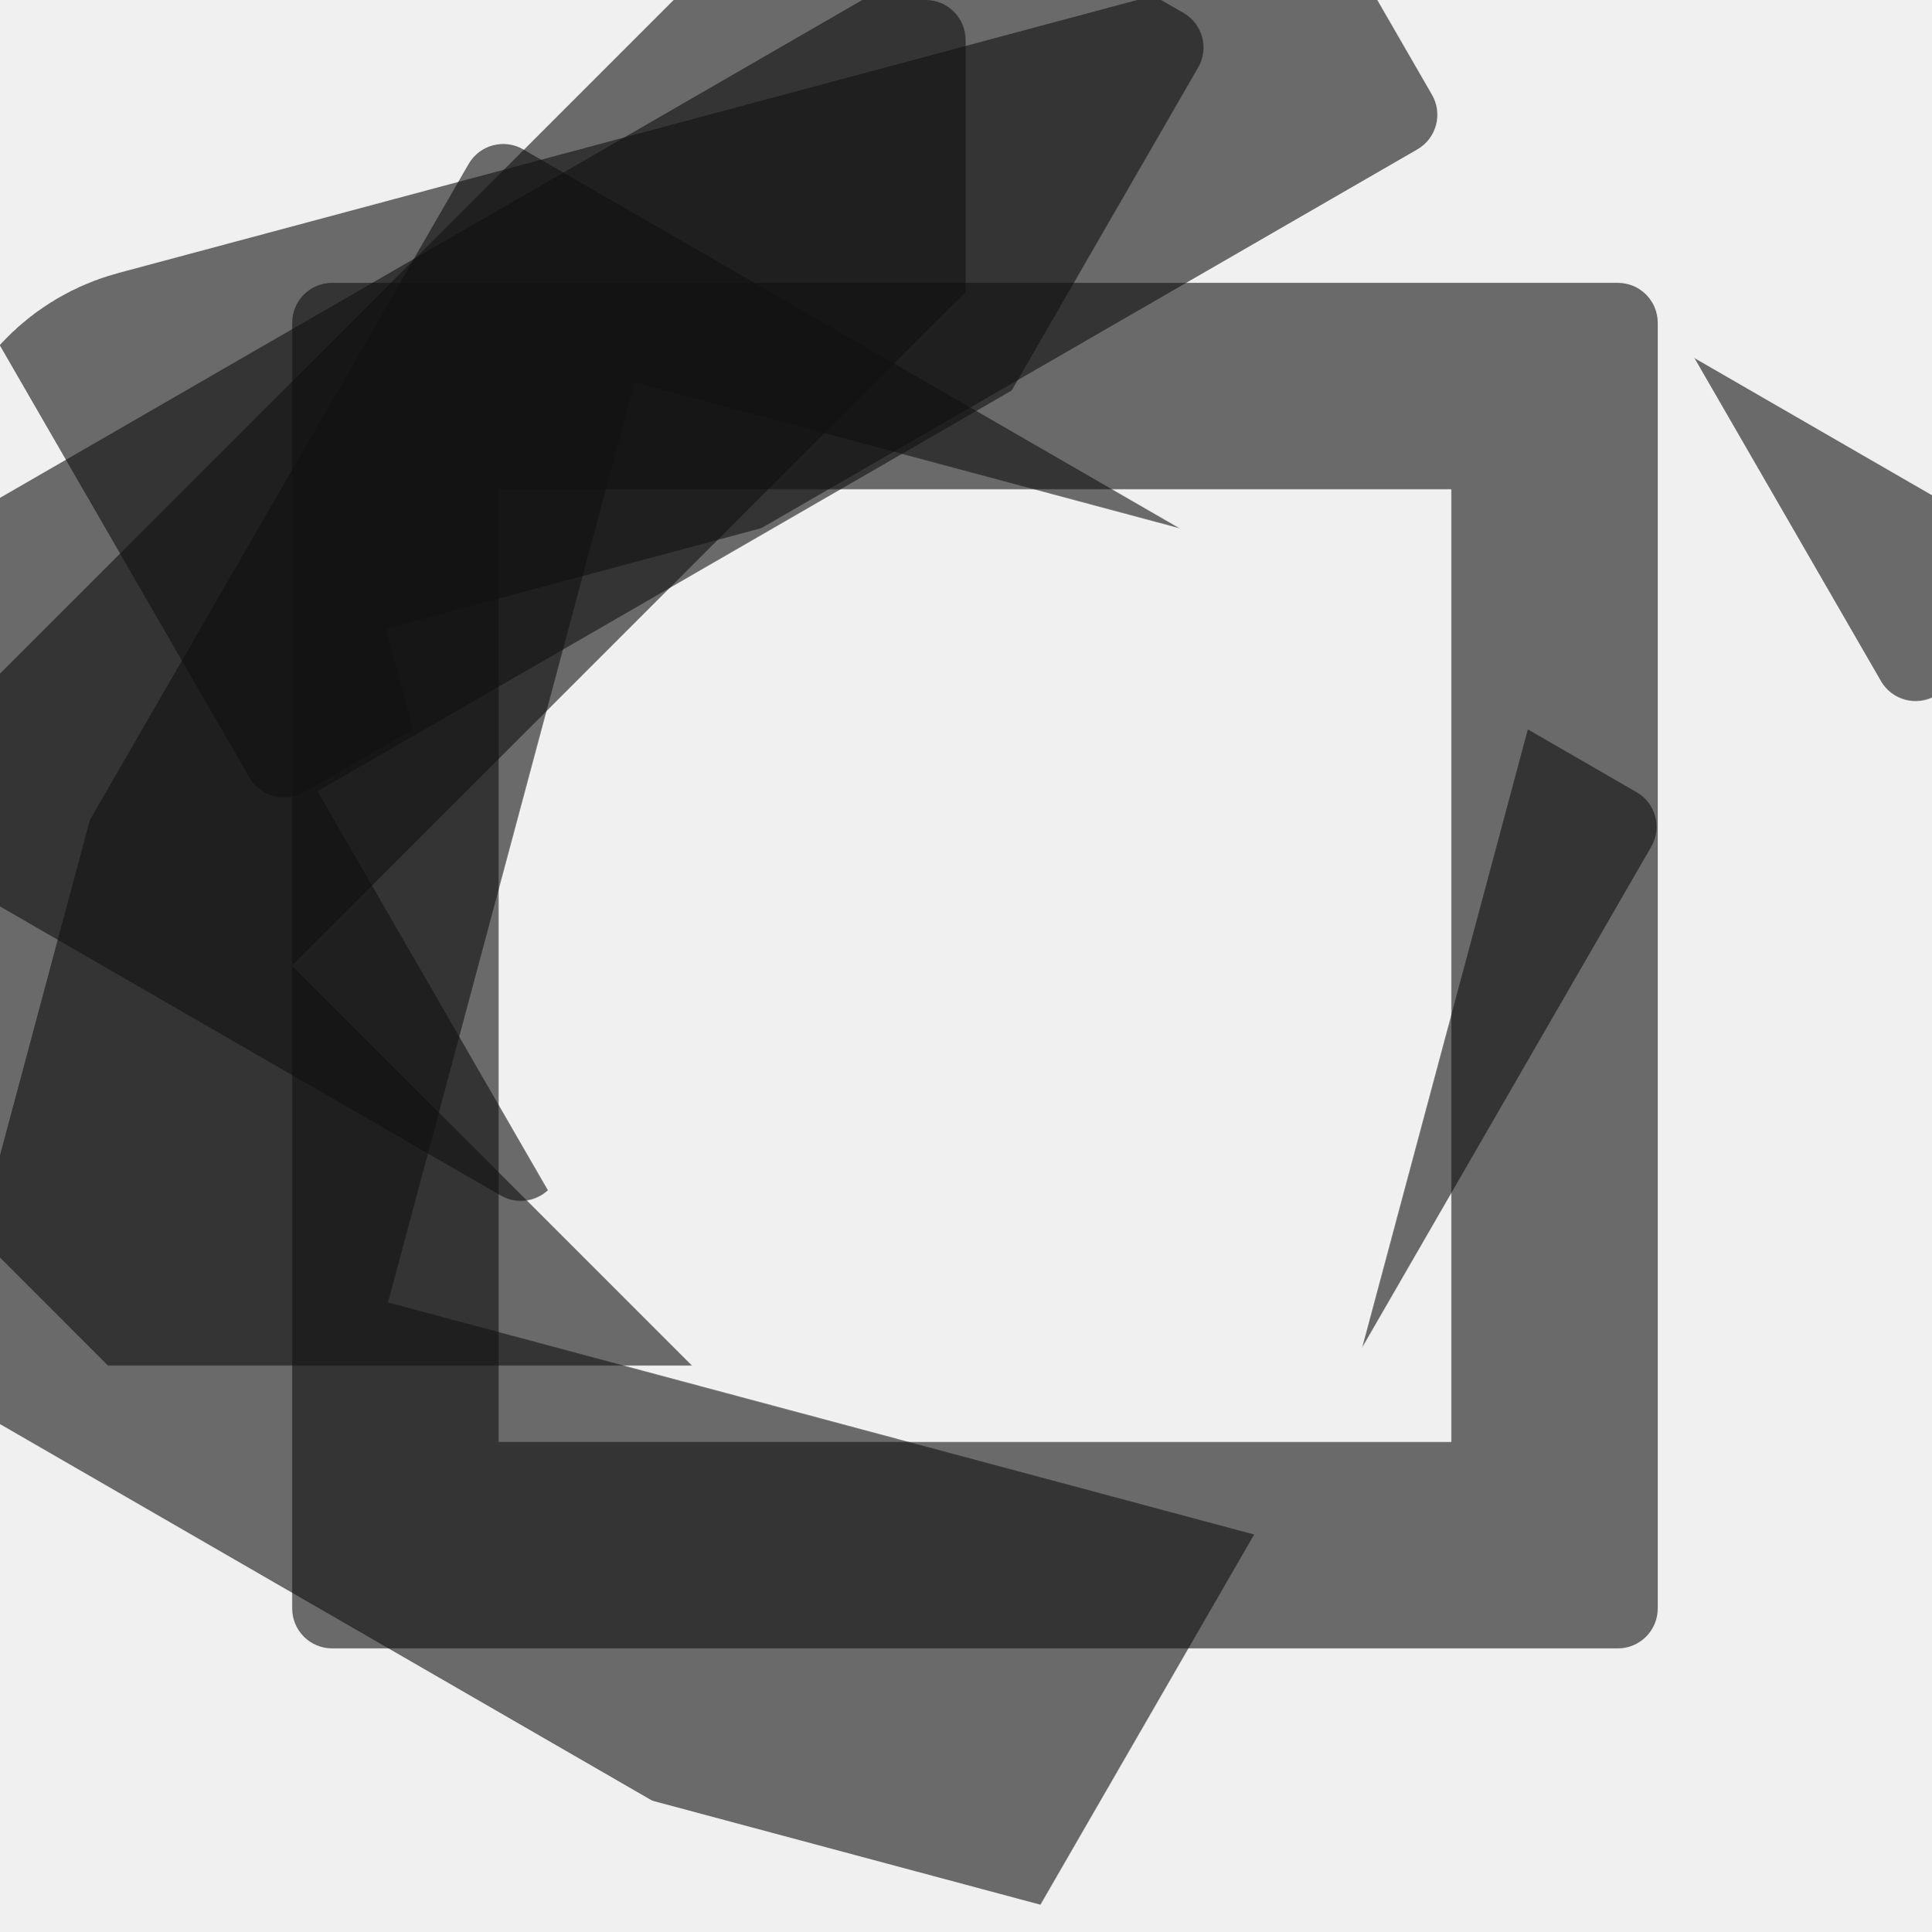
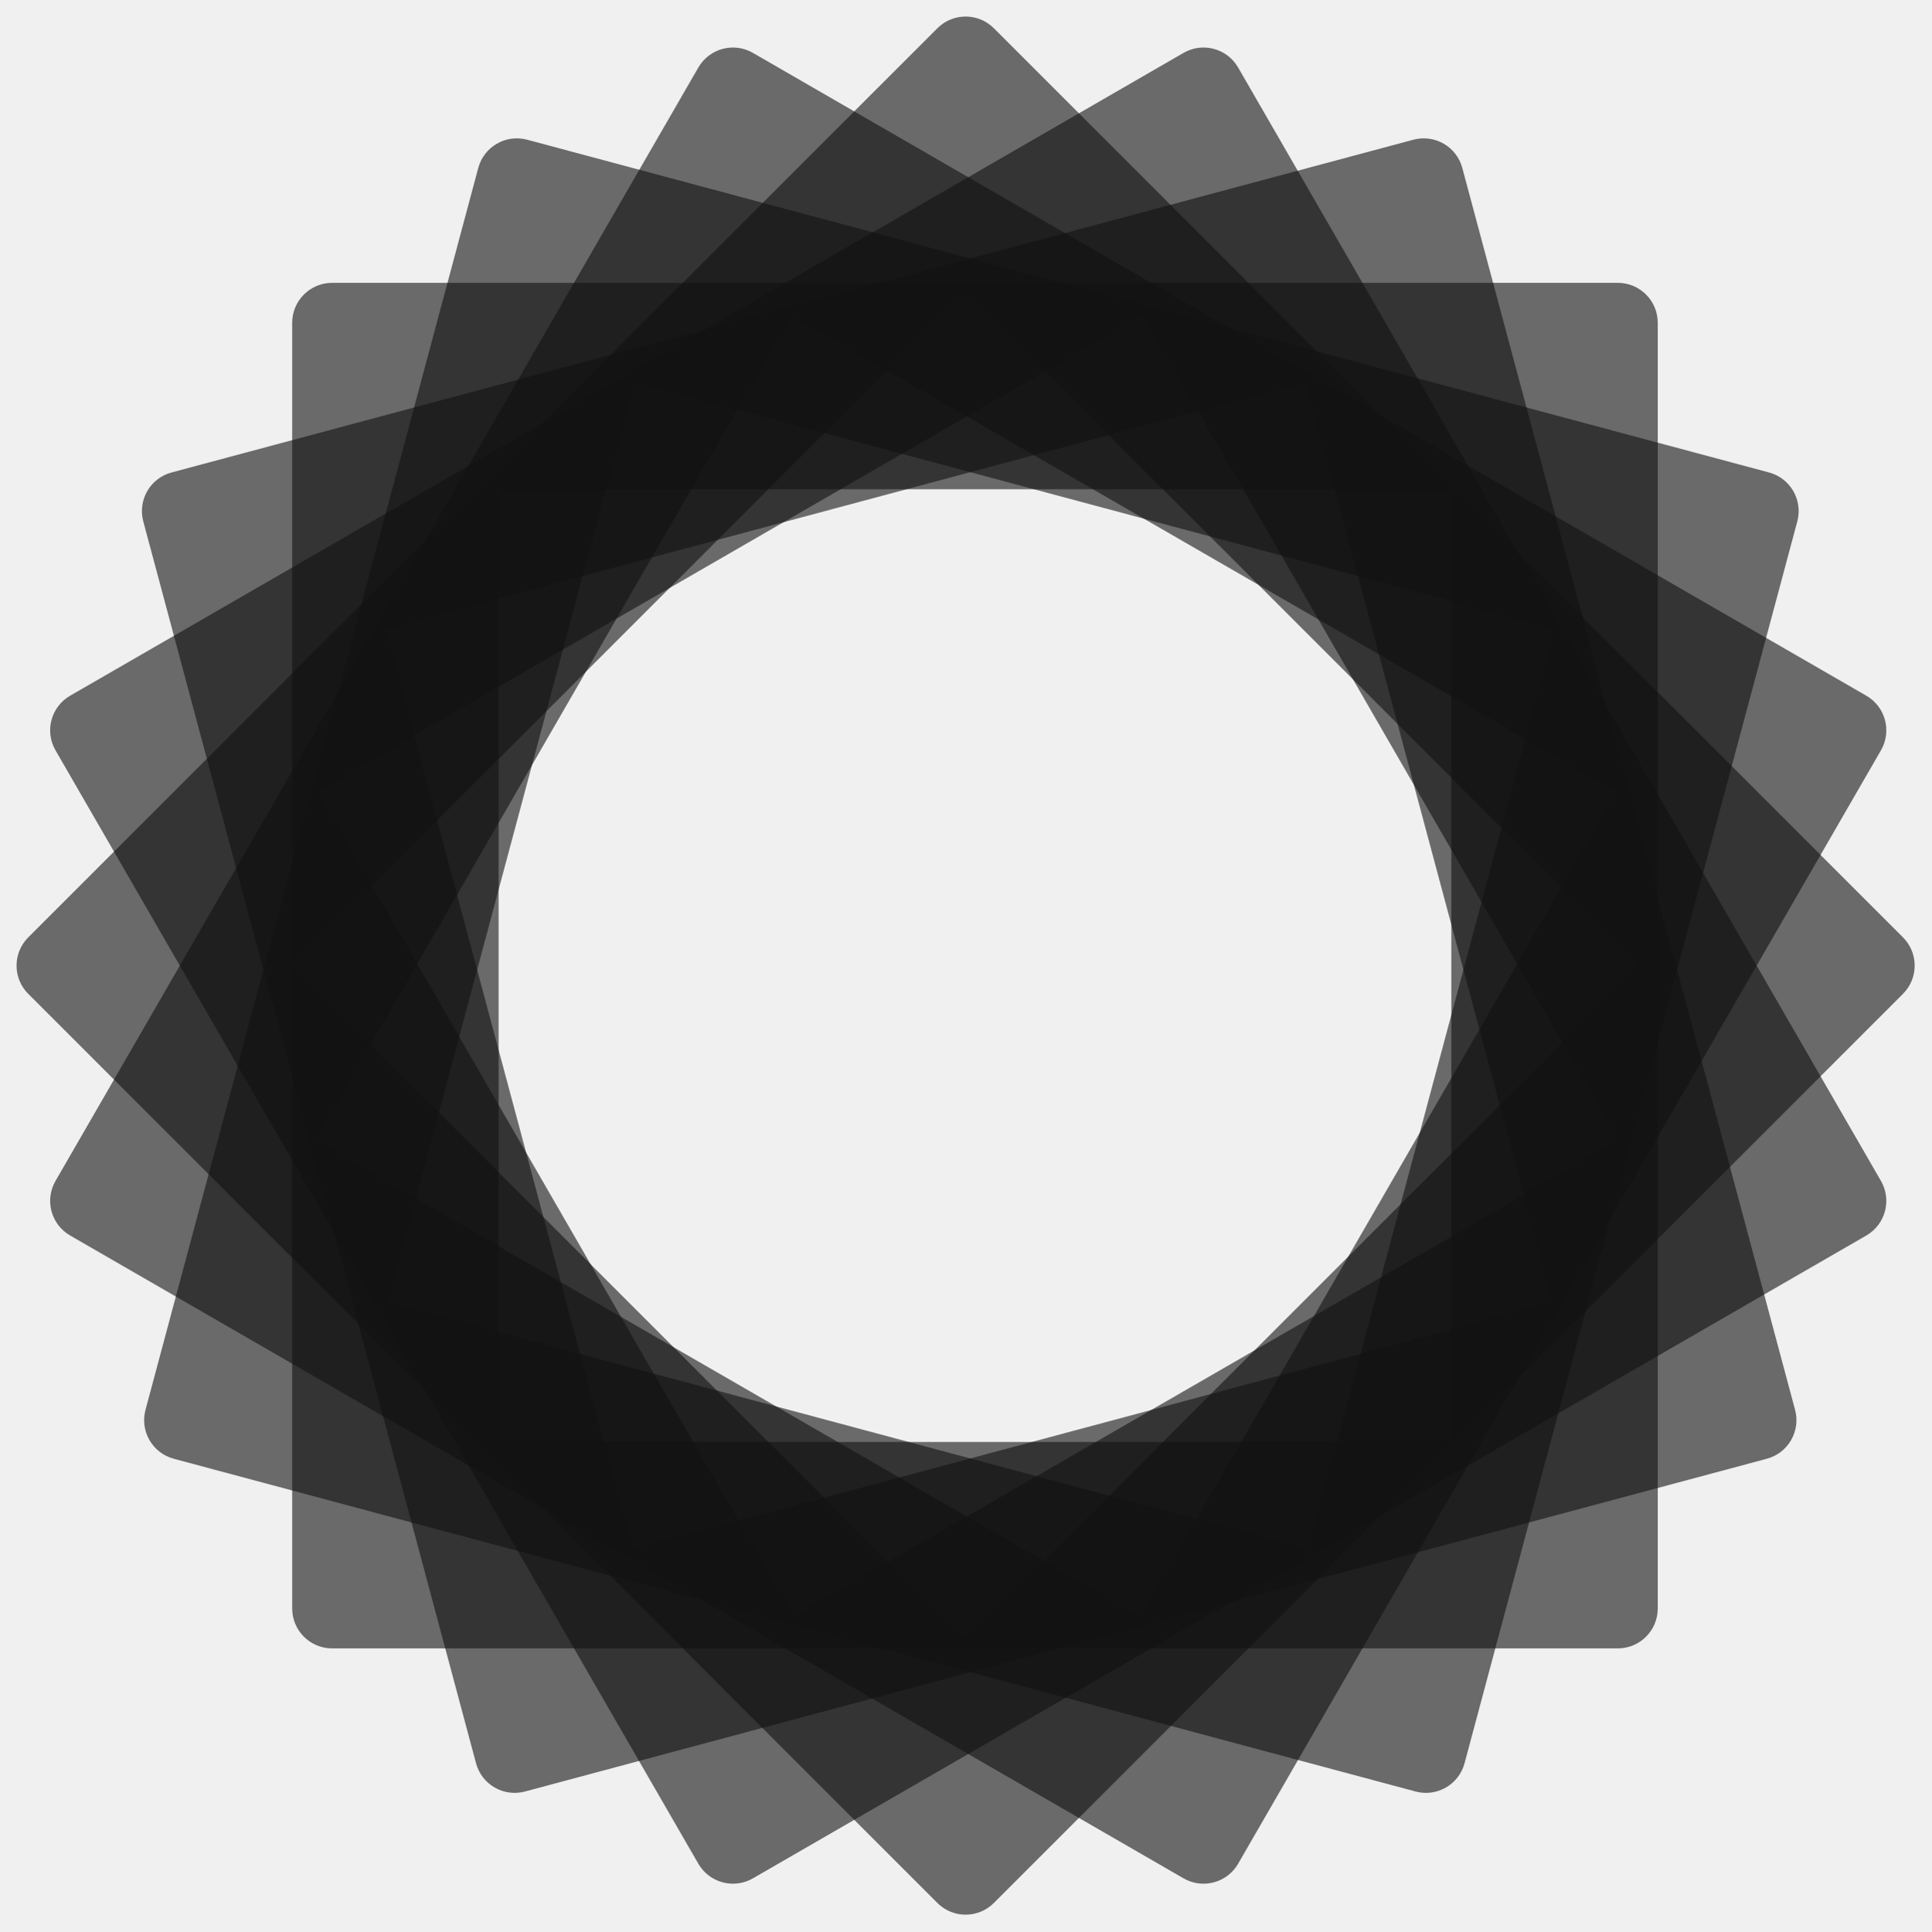
<svg xmlns="http://www.w3.org/2000/svg" width="290" height="290" viewBox="0 0 290 290" fill="none">
-   <mask id="path-1-inside-1" fill="white">
-     <rect x="43.874" y="42.47" width="205.061" height="205.061" rx="6" />
-   </mask>
-   <rect x="43.874" y="42.47" width="205.061" height="205.061" rx="6" stroke="#111111" stroke-opacity="0.6" stroke-width="62" mask="url(#path-1-inside-1)" />
-   <mask id="path-2-inside-2" fill="white">
-     <rect x="145" width="205.061" height="205.061" rx="6" transform="rotate(45 145 0)" />
-   </mask>
-   <rect x="145" width="205.061" height="205.061" rx="6" transform="rotate(45 145 0)" stroke="#111111" stroke-opacity="0.6" stroke-width="62" mask="url(#path-2-inside-2)" />
-   <mask id="path-3-inside-3" fill="white">
-     <rect x="73.369" y="19.426" width="205.061" height="205.061" rx="6" transform="rotate(15 73.3691 19.4263)" />
-   </mask>
-   <rect x="73.369" y="19.426" width="205.061" height="205.061" rx="6" transform="rotate(15 73.3691 19.4263)" stroke="#111111" stroke-opacity="0.6" stroke-width="62" mask="url(#path-3-inside-3)" />
-   <mask id="path-4-inside-4" fill="white">
-     <rect x="182.922" y="4.941" width="205.061" height="205.061" rx="6" transform="rotate(60 182.922 4.94092)" />
-   </mask>
-   <rect x="182.922" y="4.941" width="205.061" height="205.061" rx="6" transform="rotate(60 182.922 4.94092)" stroke="#111111" stroke-opacity="0.6" stroke-width="62" mask="url(#path-4-inside-4)" />
-   <mask id="path-5-inside-5" fill="white">
-     <rect x="218.035" y="19.426" width="205.061" height="205.061" rx="6" transform="rotate(75 218.035 19.4263)" />
-   </mask>
-   <rect x="218.035" y="19.426" width="205.061" height="205.061" rx="6" transform="rotate(75 218.035 19.4263)" stroke="#111111" stroke-opacity="0.6" stroke-width="62" mask="url(#path-5-inside-5)" />
-   <mask id="path-6-inside-6" fill="white">
-     <rect x="285.453" y="107.471" width="205.061" height="205.061" rx="6" transform="rotate(120 285.453 107.471)" />
-   </mask>
-   <rect x="285.453" y="107.471" width="205.061" height="205.061" rx="6" transform="rotate(120 285.453 107.471)" stroke="#111111" stroke-opacity="0.6" stroke-width="62" mask="url(#path-6-inside-6)" />
+   <g clip-path="url(#clip0_321_197)">
+     <mask id="mask0_321_197" style="mask-type:alpha" maskUnits="userSpaceOnUse" x="43" y="42" width="206" height="206">
+       <path d="M242.935 42.47H49.874C46.56 42.47 43.874 45.156 43.874 48.47V241.531C43.874 244.844 46.56 247.531 49.874 247.531H242.935C246.249 247.531 248.935 244.844 248.935 241.531V48.47C248.935 45.156 246.249 42.47 242.935 42.47Z" fill="white" />
+     </mask>
+     <g mask="url(#mask0_321_197)">
+       <path d="M242.935 42.47H49.874C46.56 42.47 43.874 45.156 43.874 48.47V241.531C43.874 244.844 46.56 247.531 49.874 247.531H242.935C246.249 247.531 248.935 244.844 248.935 241.531V48.47C248.935 45.156 246.249 42.47 242.935 42.47Z" stroke="#111111" stroke-opacity="0.6" stroke-width="62" />
+     </g>
+     <mask id="mask1_321_197" style="mask-type:alpha" maskUnits="userSpaceOnUse" x="2" y="2" width="286" height="286">
+       <path d="M285.757 140.757L149.243 4.243C146.899 1.899 143.101 1.899 140.757 4.243L4.243 140.757C1.899 143.101 1.899 146.9 4.243 149.243L140.757 285.757C143.101 288.101 146.899 288.101 149.243 285.757L285.757 149.243C288.101 146.9 288.101 143.101 285.757 140.757Z" fill="white" />
+     </mask>
+     <g mask="url(#mask1_321_197)">
+       <path d="M285.757 140.757L149.243 4.243C146.899 1.899 143.101 1.899 140.757 4.243L4.243 140.757C1.899 143.101 1.899 146.9 4.243 149.243L140.757 285.757C143.101 288.101 146.899 288.101 149.243 285.757L285.757 149.243C288.101 146.9 288.101 143.101 285.757 140.757Z" stroke="#111111" stroke-opacity="0.6" stroke-width="62" />
+     </g>
+     <mask id="mask2_321_197" style="mask-type:alpha" maskUnits="userSpaceOnUse" x="21" y="20" width="250" height="250">
+       <path d="M265.647 70.947L79.165 20.979C75.964 20.122 72.674 22.021 71.816 25.222L21.848 211.704C20.991 214.905 22.89 218.195 26.091 219.053L212.574 269.021C215.774 269.878 219.064 267.979 219.922 264.778L269.89 78.296C270.748 75.095 268.848 71.805 265.647 70.947Z" fill="white" />
+     </mask>
+     <g mask="url(#mask2_321_197)">
+       <path d="M265.647 70.947L79.165 20.979C75.964 20.122 72.674 22.021 71.816 25.222L21.848 211.704C20.991 214.905 22.89 218.195 26.091 219.053L212.574 269.021C215.774 269.878 219.064 267.979 219.922 264.778L269.89 78.296C270.748 75.095 268.848 71.805 265.647 70.947Z" stroke="#111111" stroke-opacity="0.6" stroke-width="62" />
+     </g>
+     <mask id="mask3_321_197" style="mask-type:alpha" maskUnits="userSpaceOnUse" x="7" y="7" width="277" height="276">
+       <path d="M282.453 177.333L185.922 10.137C184.265 7.267 180.596 6.284 177.726 7.941L10.53 104.471C7.66 106.128 6.677 109.798 8.334 112.668L104.865 279.863C106.521 282.733 110.191 283.716 113.061 282.059L280.256 185.529C283.126 183.872 284.109 180.203 282.453 177.333Z" fill="white" />
+     </mask>
+     <g mask="url(#mask3_321_197)">
+       <path d="M282.452 177.333L185.922 10.137C184.265 7.267 180.595 6.284 177.726 7.941L10.53 104.471C7.66 106.128 6.677 109.798 8.334 112.668L104.864 279.863C106.521 282.733 110.191 283.716 113.06 282.059L280.256 185.529C283.126 183.872 284.109 180.203 282.452 177.333Z" stroke="#111111" stroke-opacity="0.6" stroke-width="62" />
+     </g>
+     <mask id="mask4_321_197" style="mask-type:alpha" maskUnits="userSpaceOnUse" x="21" y="20" width="249" height="250">
+       <path d="M269.556 211.704L219.588 25.222C218.73 22.021 215.44 20.122 212.239 20.979L25.757 70.947C22.556 71.805 20.657 75.095 21.514 78.296L71.482 264.778C72.34 267.979 75.63 269.878 78.83 269.021L265.313 219.053C268.514 218.195 270.413 214.905 269.556 211.704Z" fill="white" />
+     </mask>
+     <g mask="url(#mask4_321_197)">
+       <path d="M269.556 211.704L219.588 25.222C218.73 22.021 215.44 20.122 212.239 20.979L25.757 70.947C22.556 71.805 20.657 75.095 21.514 78.296L71.482 264.778C72.34 267.979 75.63 269.878 78.83 269.021L265.313 219.053C268.514 218.195 270.413 214.905 269.556 211.704Z" stroke="#111111" stroke-opacity="0.6" stroke-width="62" />
+     </g>
+     <mask id="mask5_321_197" style="mask-type:alpha" maskUnits="userSpaceOnUse" x="7" y="7" width="277" height="276">
+       <path d="M185.923 279.863L282.453 112.667C284.11 109.797 283.127 106.128 280.257 104.471L113.061 7.941C110.191 6.284 106.522 7.267 104.865 10.137L8.335 177.332C6.678 180.202 7.661 183.872 10.531 185.529L177.726 282.059C180.596 283.716 184.266 282.733 185.923 279.863Z" fill="white" />
+     </mask>
+     <g mask="url(#mask5_321_197)">
+       <path d="M185.588 279.922L282.119 112.727C283.776 109.857 282.792 106.187 279.923 104.531L112.727 8C109.857 6.343 106.187 7.326 104.531 10.196L8 177.392C6.343 180.262 7.327 183.931 10.196 185.588L177.392 282.119C180.262 283.775 183.931 282.792 185.588 279.922Z" stroke="#111111" stroke-opacity="0.6" stroke-width="62" />
+     </g>
+   </g>
+   <defs>
+     <clipPath id="clip0_321_197">
+       <rect width="290" height="290" fill="white" />
+     </clipPath>
+   </defs>
</svg>
